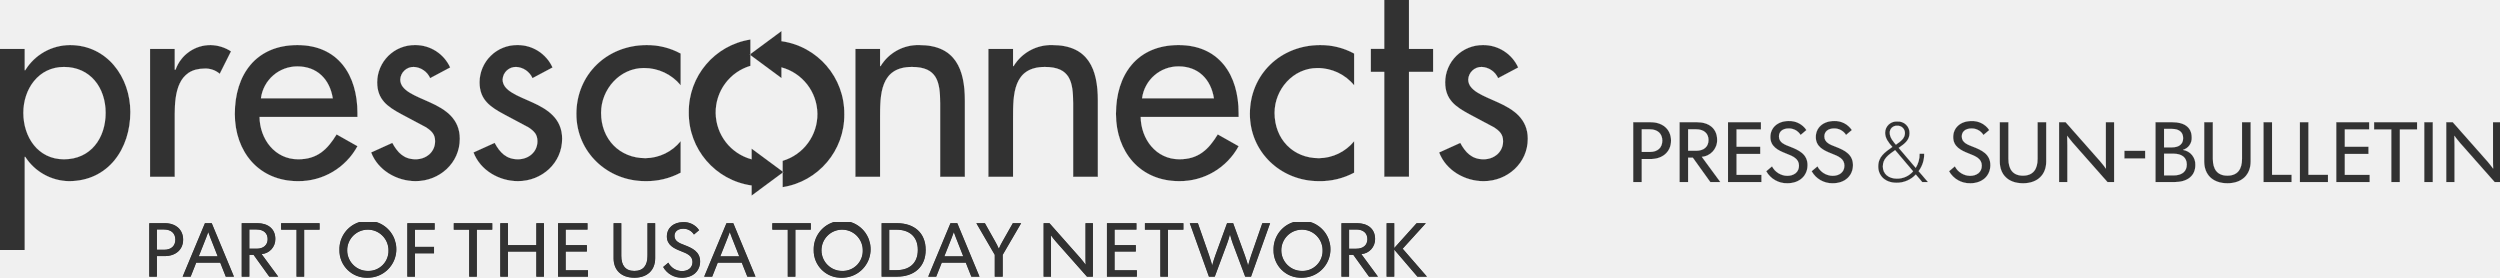
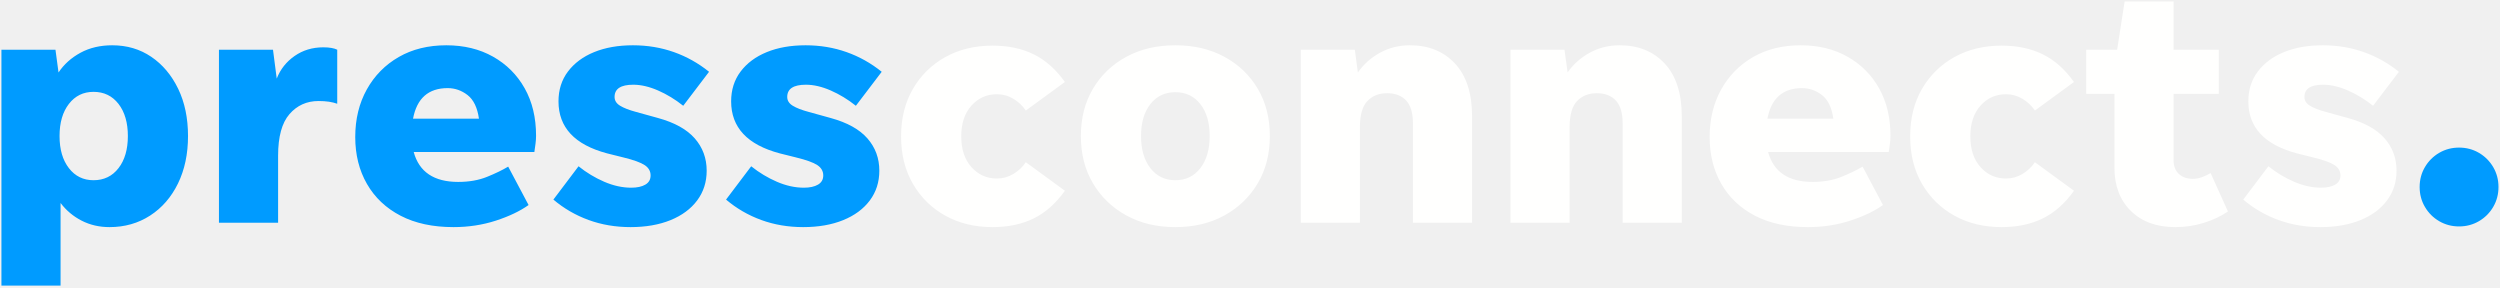
- <svg xmlns="http://www.w3.org/2000/svg" width="720" height="80" viewBox="0 0 720 80">
-   <defs>
-     <style>
-       .cls-1 {
-         filter: url(#filter);
-       }
- 
-       .cls-2 {
-         fill: #fff;
-         filter: url(#filter-2);
-       }
- 
-       .cls-2, .cls-3 {
-         fill-rule: evenodd;
-       }
- 
-       .cls-3 {
-         fill: #ccc;
-       }
-     </style>
-     <filter id="filter" filterUnits="userSpaceOnUse">
-       <feFlood result="flood" flood-color="#333" />
-       <feComposite result="composite" operator="in" in2="SourceGraphic" />
-       <feBlend result="blend" in2="SourceGraphic" />
-     </filter>
-     <filter id="filter-2" x="43" y="63.969" width="367.969" height="16" filterUnits="userSpaceOnUse">
-       <feFlood result="flood" flood-color="#999" />
-       <feComposite result="composite" operator="in" in2="SourceGraphic" />
-       <feBlend result="blend" in2="SourceGraphic" />
-     </filter>
-   </defs>
-   <g class="cls-1">
-     <path class="cls-3" d="M7.117,20.222H7.274a15.171,15.171,0,0,1,12.879-7.239c10.668,0,17.383,9.208,17.383,19.28,0,10.546-6.322,19.91-17.7,19.91a15.267,15.267,0,0,1-12.562-7H7.117V72H0V14.084H7.117v6.138ZM30.425,32.5c0-7.162-4.343-13.221-12.01-13.221C11.066,19.278,6.72,25.654,6.72,32.5c0,6.925,4.191,13.378,11.695,13.378C26.161,45.877,30.425,39.74,30.425,32.5Zm19.9-12.433h0.239a10.622,10.622,0,0,1,10.109-7.084,11.112,11.112,0,0,1,5.849,1.809l-3.24,6.455a6.231,6.231,0,0,0-4.349-1.5c-7.658,0-8.609,7.083-8.609,13.064v18.1h-7.11V14.084h7.11v5.982ZM74.745,33.679c0.075,6.3,4.343,12.2,11.136,12.2,5.452,0,8.377-2.755,11.064-7.161l6,3.384A19.252,19.252,0,0,1,85.806,52.172c-11.3,0-18.178-8.5-18.178-19.358,0-11.333,6.085-19.832,18.02-19.832,11.774,0,17.3,8.656,17.3,19.6v1.1h-28.2Zm21.1-5.351c-0.87-5.51-4.507-9.205-10.192-9.205a10.56,10.56,0,0,0-10.51,9.205h20.7ZM123.887,22.5a5.47,5.47,0,0,0-4.743-3.226,3.829,3.829,0,0,0-3.873,3.618c0,3.226,4.266,4.643,8.616,6.611s8.534,4.644,8.534,10.467c0,7-5.849,12.2-12.723,12.2-5.373,0-10.825-3.068-12.8-8.263l6.083-2.754c1.5,2.754,3.315,4.722,6.715,4.722,3,0,5.613-2.046,5.613-5.2,0-1.965-.952-2.911-2.61-4.013l-6.955-3.7c-4.109-2.2-7.113-4.249-7.113-9.284a10.772,10.772,0,0,1,10.9-10.7,11,11,0,0,1,10.116,6.452Zm29.474,0a5.471,5.471,0,0,0-4.742-3.226,3.826,3.826,0,0,0-3.87,3.618c0,3.226,4.266,4.643,8.612,6.611s8.534,4.644,8.534,10.467c0,7-5.845,12.2-12.722,12.2-5.373,0-10.825-3.068-12.8-8.263l6.086-2.754c1.5,2.754,3.318,4.722,6.715,4.722,3,0,5.609-2.046,5.609-5.2,0-1.965-.945-2.911-2.606-4.013l-6.951-3.7c-4.113-2.2-7.113-4.249-7.113-9.284a10.77,10.77,0,0,1,10.9-10.7,11,11,0,0,1,10.113,6.452Zm42.667,2.046a13.6,13.6,0,0,0-10.589-4.957c-6.955,0-12.328,6.137-12.328,12.906,0,7.555,5.294,13.062,12.8,13.062a13.316,13.316,0,0,0,10.116-4.88v9.05a20.743,20.743,0,0,1-10.195,2.44C174.926,52.172,166,43.831,166,32.814c0-11.41,8.849-19.832,20.226-19.832a20.114,20.114,0,0,1,9.8,2.44v9.129Zm57.432-5.508h0.161a12.631,12.631,0,0,1,11.144-6.06c10.423,0,13.116,7,13.116,15.975V50.913h-7.11V29.821c0-6.294-.876-10.543-8.143-10.543-9.168,0-9.168,8.026-9.168,14.716V50.913h-7.105V14.084h7.105v4.959Zm38.3,0h0.161a12.63,12.63,0,0,1,11.14-6.06c10.432,0,13.12,7,13.12,15.975V50.913h-7.11V29.821c0-6.294-.872-10.543-8.144-10.543-9.167,0-9.167,8.026-9.167,14.716V50.913h-7.106V14.084h7.106v4.959Zm36.752,14.636c0.079,6.3,4.349,12.2,11.143,12.2,5.449,0,8.376-2.755,11.062-7.161l6.007,3.384a19.254,19.254,0,0,1-17.147,10.072c-11.3,0-18.177-8.5-18.177-19.358,0-11.333,6.085-19.832,18.019-19.832,11.774,0,17.305,8.656,17.305,19.6v1.1H328.512Zm21.1-5.351c-0.871-5.51-4.507-9.205-10.192-9.205a10.561,10.561,0,0,0-10.509,9.205h20.7Zm40.372-3.777A13.586,13.586,0,0,0,379.4,19.594c-6.953,0-12.325,6.137-12.325,12.906,0,7.555,5.3,13.062,12.8,13.062a13.31,13.31,0,0,0,10.114-4.88v9.05a20.716,20.716,0,0,1-10.188,2.44c-10.908,0-19.836-8.341-19.836-19.358,0-11.41,8.849-19.832,20.226-19.832a20.1,20.1,0,0,1,9.8,2.44v9.129Zm15.8,26.362H398.67V20.693H394.8v-6.61h3.869V0h7.113V14.084h6.955v6.61h-6.955v30.22ZM431.461,22.5a5.462,5.462,0,0,0-4.744-3.226,3.827,3.827,0,0,0-3.87,3.618c0,3.226,4.269,4.643,8.614,6.611S440,34.152,440,39.975c0,7-5.849,12.2-12.726,12.2-5.373,0-10.825-3.068-12.794-8.263l6.078-2.754c1.5,2.754,3.323,4.722,6.716,4.722,3,0,5.616-2.046,5.616-5.2,0-1.965-.955-2.911-2.613-4.013l-6.951-3.7c-4.107-2.2-7.114-4.249-7.114-9.284a10.773,10.773,0,0,1,10.906-10.7,11,11,0,0,1,10.115,6.452ZM225.061,11.86V8.952l-9.147,6.766,9.147,6.761V19.4a13.991,13.991,0,0,1,.342,26.921V53.9a21,21,0,0,0,17.753-20.984A21.026,21.026,0,0,0,225.061,11.86Zm-8.6,34.019a13.992,13.992,0,0,1-.343-26.921V11.379A21.008,21.008,0,0,0,198.37,32.365a21.026,21.026,0,0,0,18.1,21.055v2.909l9.15-6.766-9.15-6.758v3.075Z" />
-     <path id="USAT_Network" data-name="USAT Network" class="cls-2" d="M42.989,64.273h4.489c3.156,0,5.267,1.865,5.267,4.741S50.59,73.75,47.478,73.75H45.188v5.924h-2.2v-15.4Zm4.267,7.66c2.112,0,3.244-1.163,3.244-2.919,0-1.735-1.132-2.919-3.244-2.919H45.188v5.837h2.068Zm11.768-7.66H60.98l6.4,15.4H65.022l-1.6-4.034H56.513l-1.6,4.034H52.6S58.244,66.162,59.024,64.273Zm3.665,9.544L61.2,70.023c-0.221-.572-1.178-2.943-1.2-3.14H59.957c-0.022.2-.955,2.5-1.2,3.14l-1.51,3.794h5.443Zm6.924-9.544h4.51c2.91,0,5.178,1.5,5.178,4.563a4.293,4.293,0,0,1-3.955,4.346l4.778,6.491H77.545L73.035,73.4H71.812v6.275h-2.2v-15.4Zm4.267,7.352c2.043,0,3.2-1.077,3.2-2.765s-1.157-2.765-3.2-2.765H71.812v5.53H73.88ZM85.4,66.138H80.957V64.273H92.046v1.865H87.6V79.674H85.4V66.138ZM97.75,71.976a8.2,8.2,0,1,1,8.2,8.006A7.861,7.861,0,0,1,97.75,71.976Zm14.133,0a5.946,5.946,0,1,0-5.955,6.054A5.772,5.772,0,0,0,111.882,71.976Zm5.433-7.7h7.867v1.865h-5.668V71.1H125v1.866h-5.49v6.712h-2.2v-15.4Zm17.815,1.865h-4.444V64.273h11.088v1.865H137.33V79.674h-2.2V66.138Zm8.953-1.865h2.2v6.318h8.178V64.273h2.2v15.4h-2.2V72.456h-8.178v7.217h-2.2v-15.4Zm16.631,0h8.49v1.846h-6.29v4.472h6.11v1.846h-6.11v5.395h6.422v1.842h-8.622v-15.4Zm16,10.092V64.273h2.221v9.434c0,2.678,1.157,4.323,3.756,4.323,2.622,0,3.78-1.644,3.78-4.323V64.273h2.221V74.365c0,3.38-2.2,5.616-6,5.616C178.865,79.981,176.71,77.745,176.71,74.365Zm14.274,2.524,1.491-1.25a4.521,4.521,0,0,0,3.911,2.433c1.709,0,3.044-.919,3.044-2.611,0-1.818-1.534-2.433-3.446-3.178-1.956-.769-3.933-1.736-3.933-4.193,0-2.433,1.912-4.12,4.712-4.12a5.248,5.248,0,0,1,4.579,2.322l-1.491,1.25a3.552,3.552,0,0,0-3.088-1.669c-1.512,0-2.511.77-2.511,2.063,0,1.6,1.554,2.13,2.911,2.654,2.2,0.856,4.466,1.89,4.466,4.717,0,2.678-2,4.674-5.2,4.674A6.064,6.064,0,0,1,190.984,76.889Zm18.241-12.617h1.956l6.4,15.4h-2.357l-1.6-4.034h-6.912l-1.6,4.034H202.8S208.446,66.162,209.225,64.273Zm3.665,9.544L211.4,70.023c-0.222-.572-1.179-2.943-1.2-3.14h-0.044c-0.022.2-.955,2.5-1.2,3.14l-1.51,3.794h5.443Zm13.978-7.679h-4.445V64.273h11.088v1.865h-4.444V79.674h-2.2V66.138Zm7.469,5.837a8.2,8.2,0,1,1,8.2,8.006A7.861,7.861,0,0,1,234.337,71.976Zm14.132,0a5.945,5.945,0,1,0-5.954,6.054A5.772,5.772,0,0,0,248.469,71.976Zm5.434-7.7h4.422c4.978,0,8.266,2.808,8.266,7.7,0,4.87-3.312,7.7-8.266,7.7H253.9v-15.4Zm2.2,13.535h2.046c3.643,0,6.176-1.9,6.176-5.832s-2.533-5.837-6.176-5.837H256.1V77.808Zm17.637-13.535H275.7l6.4,15.4h-2.357l-1.6-4.034h-6.912l-1.6,4.034h-2.311S272.96,66.162,273.739,64.273Zm3.666,9.544-1.489-3.794c-0.221-.572-1.178-2.943-1.2-3.14h-0.044c-0.022.2-.955,2.5-1.2,3.14l-1.51,3.794H277.4Zm9.084-.419-5.312-9.126h2.467l2.889,5.135a22.881,22.881,0,0,1,1.11,2.192h0.022a23.147,23.147,0,0,1,1.113-2.192l2.91-5.135h2.4L288.778,73.4v6.275h-2.289V73.4Zm14.062-9.126h1.687l8.846,9.982c0.266,0.289,1.422,1.712,1.534,1.933l0.044-.024c-0.044-.217-0.044-2-0.044-2.39v-9.5h2.134v15.4h-1.713l-8.845-9.982c-0.265-.284-1.422-1.711-1.532-1.928l-0.021.019c0.021,0.221.043,2,.043,2.394v9.5h-2.133v-15.4Zm18.253,0h8.487v1.846H321v4.472h6.113v1.846H321v5.395h6.422v1.842H318.8v-15.4Zm15.37,1.865h-4.445V64.273h11.089v1.865h-4.445V79.674h-2.2V66.138Zm8.477-1.865h2.334l3.2,9.15c0.112,0.351.867,2.63,0.889,2.981h0.046a30.44,30.44,0,0,1,.933-2.981l3.334-9.15h1.756l3.332,9.15c0.133,0.351.91,2.63,0.935,2.981h0.044c0.044-.351.8-2.63,0.91-2.981l3.179-9.15h2.243l-5.49,15.4h-1.688l-3.6-9.607a25.638,25.638,0,0,1-.758-2.5h-0.044a25.756,25.756,0,0,1-.776,2.5l-3.578,9.607h-1.69Zm24.119,7.7a8.2,8.2,0,1,1,8.2,8.006A7.861,7.861,0,0,1,366.77,71.976Zm14.132,0a5.945,5.945,0,1,0-5.955,6.054A5.772,5.772,0,0,0,380.9,71.976Zm5.433-7.7h4.511c2.913,0,5.177,1.5,5.177,4.563a4.294,4.294,0,0,1-3.955,4.346l4.779,6.491h-2.579L389.757,73.4h-1.223v6.275h-2.2v-15.4Zm4.267,7.352c2.044,0,3.2-1.077,3.2-2.765s-1.156-2.765-3.2-2.765h-2.068v5.53H390.6Zm8.736-7.352h2.2v7.154l6.444-7.154h2.666l-6.687,7.352,7,8.049h-2.754l-6.668-7.785v7.785h-2.2v-15.4Z" />
-     <path id="PRESS_SUN-BULLETIN" data-name="PRESS &amp; SUN-BULLETIN" class="cls-3" d="M470.362,52.431h2.456V45.8h2.556c3.473,0,5.88-2.087,5.88-5.3s-2.357-5.3-5.88-5.3h-5.012V52.431Zm2.456-8.666v-6.53h2.308c2.357,0,3.622,1.326,3.622,3.265,0,1.964-1.265,3.265-3.622,3.265h-2.308Zm10.9,8.666h2.456V45.41h1.365l5.036,7.021h2.878l-5.334-7.266a4.8,4.8,0,0,0,4.416-4.861c0-3.437-2.531-5.106-5.781-5.106h-5.036V52.431Zm2.456-9.009V37.235h2.307c2.283,0,3.573,1.2,3.573,3.093s-1.29,3.093-3.573,3.093h-2.307Zm11.494,9.009h9.627V50.369h-7.17V44.33h6.822V42.268h-6.822V37.26h7.021V35.2h-9.478V52.431Zm17.1,0.344c3.573,0,5.8-2.234,5.8-5.229,0-3.167-2.53-4.321-4.986-5.278-1.514-.589-3.25-1.178-3.25-2.97,0-1.448,1.116-2.308,2.8-2.308a3.958,3.958,0,0,1,3.449,1.866l1.662-1.4a5.852,5.852,0,0,0-5.111-2.6c-3.126,0-5.259,1.89-5.259,4.615,0,2.749,2.208,3.829,4.391,4.689,2.133,0.835,3.845,1.522,3.845,3.56,0,1.89-1.488,2.921-3.4,2.921a5.044,5.044,0,0,1-4.366-2.725l-1.662,1.4A6.766,6.766,0,0,0,514.768,52.775Zm13.082,0c3.572,0,5.8-2.234,5.8-5.229,0-3.167-2.531-4.321-4.987-5.278-1.513-.589-3.25-1.178-3.25-2.97,0-1.448,1.117-2.308,2.8-2.308a3.957,3.957,0,0,1,3.448,1.866l1.663-1.4a5.853,5.853,0,0,0-5.111-2.6c-3.126,0-5.26,1.89-5.26,4.615,0,2.749,2.208,3.829,4.391,4.689,2.134,0.835,3.846,1.522,3.846,3.56,0,1.89-1.489,2.921-3.4,2.921a5.044,5.044,0,0,1-4.366-2.725l-1.663,1.4A6.767,6.767,0,0,0,527.85,52.775Zm18.319-.147a7.444,7.444,0,0,0,5.582-2.381l1.861,2.185h1.637l-2.7-3.142a8.03,8.03,0,0,0,1.612-5.008h-1.315a7.365,7.365,0,0,1-1.116,4.075l-4.912-5.769c1.588-1.129,3.126-2.16,3.126-4.222a3.28,3.28,0,0,0-3.5-3.363,3.246,3.246,0,0,0-3.523,3.24c0,1.645,1.066,2.9,2.084,4.075-2.258,1.6-4.069,2.823-4.069,5.646C540.934,50.59,542.919,52.627,546.169,52.627Zm0.1-1.178c-2.431,0-4.019-1.448-4.019-3.486,0-2.258,1.513-3.29,3.548-4.738l5.185,6.113A6.018,6.018,0,0,1,546.268,51.449Zm-0.248-9.77c-0.695-.81-1.786-2.038-1.786-3.437a2.01,2.01,0,0,1,2.158-2.038,2.1,2.1,0,0,1,2.233,2.16C548.625,39.837,547.36,40.746,546.02,41.679Zm21.4,11.1c3.572,0,5.8-2.234,5.8-5.229,0-3.167-2.53-4.321-4.986-5.278-1.514-.589-3.251-1.178-3.251-2.97,0-1.448,1.117-2.308,2.8-2.308a3.955,3.955,0,0,1,3.448,1.866l1.663-1.4a5.853,5.853,0,0,0-5.111-2.6c-3.126,0-5.26,1.89-5.26,4.615,0,2.749,2.208,3.829,4.392,4.689,2.133,0.835,3.845,1.522,3.845,3.56,0,1.89-1.488,2.921-3.4,2.921A5.044,5.044,0,0,1,563,47.914l-1.663,1.4A6.769,6.769,0,0,0,567.417,52.775Zm15.19,0c4.243,0,6.7-2.5,6.7-6.285V35.2h-2.481V45.754c0,2.995-1.29,4.836-4.218,4.836-2.9,0-4.193-1.841-4.193-4.836V35.2h-2.481V46.49C575.933,50.271,578.34,52.775,582.607,52.775Zm10.4-.344h2.381V41.8c0-.442-0.024-2.43-0.049-2.676l0.025-.025c0.124,0.245,1.414,1.841,1.711,2.16l9.875,11.17h1.91V35.2h-2.382V45.827c0,0.442,0,2.43.05,2.676l-0.05.025c-0.124-.245-1.414-1.841-1.712-2.16L594.9,35.2h-1.885V52.431Zm18.816-6.8h5.979V43.422h-5.979v2.209Zm8.96,6.8H626.2c3.672,0,6.053-1.694,6.053-4.91a4.191,4.191,0,0,0-3.547-4.345V43.152a3.492,3.492,0,0,0,2.5-3.584c0-2.946-2.183-4.37-5.582-4.37h-4.838V52.431Zm2.457-8.175H626c2.357,0,3.8,1.1,3.8,3.118,0,1.988-1.364,3.142-3.8,3.142h-2.753v-6.26Zm0-7.144h2.307c2.034,0,3.2.957,3.2,2.676,0,1.694-1.166,2.651-3.2,2.651h-2.307V37.113Zm18.242,15.662c4.243,0,6.7-2.5,6.7-6.285V35.2h-2.481V45.754c0,2.995-1.29,4.836-4.218,4.836-2.9,0-4.193-1.841-4.193-4.836V35.2h-2.481V46.49C634.813,50.271,637.22,52.775,641.487,52.775Zm10.405-.344h8.088V50.344h-5.632V35.2h-2.456V52.431Zm10.475,0h8.088V50.344h-5.632V35.2h-2.456V52.431Zm10.475,0h9.626V50.369H675.3V44.33h6.823V42.268H675.3V37.26h7.021V35.2h-9.477V52.431Zm15.86,0h2.456V37.284h4.962V35.2H683.74v2.087H688.7V52.431Zm9.484,0h2.456V35.2h-2.456V52.431Zm6.33,0H706.9V41.8c0-.442-0.025-2.43-0.05-2.676l0.025-.025c0.124,0.245,1.414,1.841,1.712,2.16l9.874,11.17h1.91V35.2h-2.382V45.827c0,0.442,0,2.43.05,2.676l-0.05.025c-0.124-.245-1.414-1.841-1.711-2.16L706.4,35.2h-1.885V52.431Z" />
+ <svg xmlns="http://www.w3.org/2000/svg" width="331" height="38" viewBox="0 0 331 38">
+   <g fill="none" fill-rule="evenodd">
+     <path fill="#009BFF" class="no-color-change" d="M12.384 23.861C13.764 23.861 14.866 23.328 15.692 22.263 16.517 21.199 16.929 19.781 16.929 18.011 16.929 16.241 16.517 14.824 15.692 13.757 14.866 12.693 13.764 12.161 12.384 12.161 11.034 12.161 9.946 12.693 9.122 13.757 8.297 14.824 7.884 16.241 7.884 18.011 7.884 19.781 8.297 21.199 9.122 22.263 9.946 23.328 11.034 23.861 12.384 23.861zM14.499 30.07C13.15 30.07 11.919 29.785 10.809 29.216 9.699 28.646 8.769 27.865 8.019 26.876L8.019 37.81.19 37.81.19 6.581 7.344 6.581 7.749 9.595C8.469 8.515 9.437 7.646 10.652 6.986 11.867 6.326 13.269 5.996 14.86 5.996 16.809 5.996 18.534 6.505 20.034 7.525 21.534 8.546 22.719 9.956 23.59 11.755 24.459 13.556 24.894 15.641 24.894 18.011 24.894 20.38 24.451 22.474 23.567 24.289 22.682 26.103 21.452 27.521 19.877 28.541 18.302 29.56 16.509 30.07 14.499 30.07L14.499 30.07zM36.82 20.621L36.82 29.486 28.989 29.486 28.989 6.581 36.144 6.581 36.639 10.406C37.119 9.175 37.906 8.177 39.002 7.414 40.097 6.648 41.364 6.265 42.804 6.265 43.614 6.265 44.229 6.371 44.65 6.581L44.65 13.736C44.319 13.617 43.952 13.527 43.547 13.466 43.142 13.406 42.684 13.376 42.174 13.376 40.614 13.376 39.332 13.954 38.327 15.109 37.321 16.263 36.82 18.101 36.82 20.621M59.274 11.666C56.724 11.666 55.194 13.015 54.684 15.716L63.414 15.716C63.204 14.246 62.701 13.203 61.906 12.587 61.111 11.974 60.234 11.666 59.274 11.666zM69.984 27.146C68.843 27.956 67.396 28.646 65.641 29.216 63.886 29.785 62.019 30.07 60.039 30.07 57.309 30.07 54.976 29.568 53.041 28.563 51.107 27.558 49.621 26.156 48.587 24.355 47.551 22.556 47.034 20.486 47.034 18.146 47.034 15.777 47.544 13.675 48.564 11.845 49.583 10.016 50.994 8.584 52.794 7.548 54.594 6.513 56.694 5.996 59.094 5.996 61.434 5.996 63.496 6.498 65.281 7.503 67.066 8.509 68.461 9.904 69.466 11.688 70.471 13.474 70.974 15.566 70.974 17.966 70.974 18.296 70.951 18.64 70.906 19.001 70.861 19.361 70.809 19.736 70.749 20.126L54.774 20.126C55.494 22.765 57.458 24.086 60.669 24.086 62.109 24.086 63.383 23.861 64.494 23.411 65.603 22.961 66.534 22.511 67.284 22.06L69.984 27.146 69.984 27.146zM83.484 30.07C81.504 30.07 79.651 29.755 77.926 29.126 76.201 28.496 74.649 27.595 73.269 26.425L76.599 22.015C77.649 22.855 78.781 23.539 79.996 24.063 81.212 24.588 82.404 24.851 83.574 24.851 84.354 24.851 84.976 24.716 85.442 24.445 85.906 24.175 86.139 23.771 86.139 23.23 86.139 22.662 85.876 22.203 85.351 21.859 84.826 21.513 83.889 21.175 82.539 20.845L80.379 20.306C76.089 19.166 73.944 16.871 73.944 13.421 73.944 11.89 74.364 10.571 75.204 9.461 76.044 8.351 77.199 7.496 78.669 6.896 80.138 6.296 81.848 5.996 83.799 5.996 85.718 5.996 87.526 6.296 89.221 6.896 90.916 7.496 92.468 8.366 93.879 9.505L90.459 14.005C89.408 13.166 88.299 12.492 87.129 11.98 85.959 11.47 84.863 11.216 83.844 11.216 82.193 11.216 81.369 11.755 81.369 12.836 81.369 13.316 81.616 13.707 82.111 14.005 82.607 14.306 83.304 14.576 84.204 14.816L87.129 15.626C89.318 16.226 90.939 17.127 91.989 18.326 93.039 19.526 93.564 20.951 93.564 22.601 93.564 24.101 93.143 25.414 92.304 26.539 91.464 27.664 90.286 28.533 88.772 29.148 87.256 29.763 85.493 30.07 83.484 30.07M106.343 30.07C104.363 30.07 102.511 29.755 100.786 29.126 99.061 28.496 97.508 27.595 96.129 26.425L99.459 22.015C100.508 22.855 101.641 23.539 102.856 24.063 104.071 24.588 105.263 24.851 106.434 24.851 107.214 24.851 107.836 24.716 108.301 24.445 108.766 24.175 108.999 23.771 108.999 23.23 108.999 22.662 108.735 22.203 108.211 21.859 107.686 21.513 106.749 21.175 105.399 20.845L103.238 20.306C98.948 19.166 96.803 16.871 96.803 13.421 96.803 11.89 97.223 10.571 98.064 9.461 98.903 8.351 100.058 7.496 101.528 6.896 102.998 6.296 104.708 5.996 106.658 5.996 108.578 5.996 110.386 6.296 112.081 6.896 113.776 7.496 115.328 8.366 116.738 9.505L113.318 14.005C112.268 13.166 111.158 12.492 109.988 11.98 108.818 11.47 107.723 11.216 106.704 11.216 105.053 11.216 104.229 11.755 104.229 12.836 104.229 13.316 104.476 13.707 104.971 14.005 105.466 14.306 106.164 14.576 107.064 14.816L109.988 15.626C112.178 16.226 113.798 17.127 114.848 18.326 115.898 19.526 116.423 20.951 116.423 22.601 116.423 24.101 116.003 25.414 115.164 26.539 114.323 27.664 113.146 28.533 111.631 29.148 110.116 29.763 108.353 30.07 106.343 30.07" />
+     <path fill="#FFFFFE" d="M131.408 30.07C129.068 30.07 126.991 29.568 125.176 28.563 123.36 27.558 121.928 26.156 120.879 24.355 119.828 22.556 119.303 20.457 119.303 18.056 119.303 15.656 119.828 13.556 120.879 11.755 121.928 9.956 123.36 8.554 125.176 7.548 126.991 6.543 129.068 6.041 131.408 6.041 133.478 6.041 135.293 6.423 136.853 7.188 138.413 7.953 139.793 9.175 140.993 10.855L135.818 14.636C135.398 14.005 134.851 13.488 134.176 13.084 133.501 12.677 132.773 12.476 131.993 12.476 130.643 12.476 129.518 12.978 128.618 13.984 127.718 14.988 127.268 16.345 127.268 18.056 127.268 19.765 127.718 21.123 128.618 22.128 129.518 23.134 130.643 23.636 131.993 23.636 132.773 23.636 133.501 23.433 134.176 23.029 134.851 22.623 135.398 22.105 135.818 21.476L140.993 25.255C139.793 26.936 138.413 28.158 136.853 28.923 135.293 29.688 133.478 30.07 131.408 30.07M155.618 23.861C156.998 23.861 158.1 23.328 158.925 22.263 159.75 21.199 160.163 19.781 160.163 18.011 160.163 16.241 159.75 14.832 158.925 13.781 158.1 12.73 156.998 12.206 155.618 12.206 154.238 12.206 153.135 12.73 152.311 13.781 151.485 14.832 151.073 16.241 151.073 18.011 151.073 19.781 151.485 21.199 152.311 22.263 153.135 23.328 154.238 23.861 155.618 23.861zM155.618 30.07C153.158 30.07 150.99 29.552 149.115 28.518 147.24 27.484 145.77 26.066 144.706 24.265 143.64 22.466 143.108 20.38 143.108 18.011 143.108 15.641 143.64 13.556 144.706 11.755 145.77 9.956 147.24 8.546 149.115 7.525 150.99 6.505 153.158 5.996 155.618 5.996 158.078 5.996 160.245 6.505 162.121 7.525 163.995 8.546 165.465 9.956 166.53 11.755 167.595 13.556 168.128 15.641 168.128 18.011 168.128 20.38 167.595 22.466 166.53 24.265 165.465 26.066 163.995 27.484 162.121 28.518 160.245 29.552 158.078 30.07 155.618 30.07L155.618 30.07zM180.052 16.841L180.052 29.486 172.223 29.486 172.223 6.581 179.378 6.581 179.783 9.595C180.532 8.515 181.507 7.646 182.708 6.986 183.907 6.326 185.228 5.996 186.668 5.996 189.158 5.996 191.152 6.806 192.653 8.425 194.153 10.046 194.903 12.371 194.903 15.4L194.903 29.486 187.073 29.486 187.073 16.3C187.073 14.951 186.772 13.954 186.172 13.308 185.572 12.664 184.733 12.341 183.653 12.341 182.573 12.341 181.703 12.685 181.043 13.376 180.382 14.066 180.052 15.22 180.052 16.841M207.817 16.841L207.817 29.486 199.988 29.486 199.988 6.581 207.142 6.581 207.547 9.595C208.297 8.515 209.272 7.646 210.472 6.986 211.672 6.326 212.993 5.996 214.432 5.996 216.922 5.996 218.917 6.806 220.418 8.425 221.918 10.046 222.668 12.371 222.668 15.4L222.668 29.486 214.838 29.486 214.838 16.3C214.838 14.951 214.537 13.954 213.937 13.308 213.337 12.664 212.498 12.341 211.418 12.341 210.338 12.341 209.467 12.685 208.807 13.376 208.147 14.066 207.817 15.22 207.817 16.841M238.596 11.666C236.047 11.666 234.516 13.015 234.006 15.716L242.737 15.716C242.526 14.246 242.024 13.203 241.229 12.587 240.434 11.974 239.556 11.666 238.596 11.666zM249.306 27.146C248.166 27.956 246.719 28.646 244.964 29.216 243.209 29.785 241.341 30.07 239.362 30.07 236.631 30.07 234.299 29.568 232.364 28.563 230.429 27.558 228.944 26.156 227.91 24.355 226.875 22.556 226.357 20.486 226.357 18.146 226.357 15.777 226.867 13.675 227.886 11.845 228.906 10.016 230.317 8.584 232.117 7.548 233.917 6.513 236.016 5.996 238.417 5.996 240.756 5.996 242.819 6.498 244.604 7.503 246.388 8.509 247.784 9.904 248.789 11.688 249.794 13.474 250.297 15.566 250.297 17.966 250.297 18.296 250.274 18.64 250.229 19.001 250.184 19.361 250.131 19.736 250.072 20.126L234.096 20.126C234.817 22.765 236.781 24.086 239.992 24.086 241.431 24.086 242.707 23.861 243.817 23.411 244.926 22.961 245.856 22.511 246.607 22.06L249.306 27.146 249.306 27.146zM265.011 30.07C262.672 30.07 260.593 29.568 258.779 28.563 256.964 27.558 255.531 26.156 254.481 24.355 253.431 22.556 252.907 20.457 252.907 18.056 252.907 15.656 253.431 13.556 254.481 11.755 255.531 9.956 256.964 8.554 258.779 7.548 260.593 6.543 262.672 6.041 265.011 6.041 267.082 6.041 268.896 6.423 270.457 7.188 272.016 7.953 273.396 9.175 274.596 10.855L269.422 14.636C269.001 14.005 268.454 13.488 267.779 13.084 267.104 12.677 266.377 12.476 265.596 12.476 264.247 12.476 263.122 12.978 262.221 13.984 261.321 14.988 260.872 16.345 260.872 18.056 260.872 19.765 261.321 21.123 262.221 22.128 263.122 23.134 264.247 23.636 265.596 23.636 266.377 23.636 267.104 23.433 267.779 23.029 268.454 22.623 269.001 22.105 269.422 21.476L274.596 25.255C273.396 26.936 272.016 28.158 270.457 28.923 268.896 29.688 267.082 30.07 265.011 30.07M294.981 28.001C294.05 28.63 292.986 29.133 291.786 29.507 290.586 29.882 289.326 30.07 288.006 30.07 285.546 30.07 283.589 29.359 282.133 27.933 280.678 26.509 279.951 24.595 279.951 22.195L279.951 12.431 276.216 12.431 276.216 6.581 280.311 6.581 281.301.191 287.781.191 287.781 6.581 293.766 6.581 293.766 12.431 287.781 12.431 287.781 21.206C287.781 21.986 288.013 22.593 288.478 23.029 288.943 23.463 289.566 23.681 290.346 23.681 290.736 23.681 291.133 23.606 291.539 23.456 291.944 23.306 292.326 23.127 292.686 22.916L294.981 28.001M307.22 30.07C305.241 30.07 303.388 29.755 301.663 29.126 299.938 28.496 298.385 27.595 297.005 26.425L300.336 22.015C301.385 22.855 302.518 23.539 303.733 24.063 304.948 24.588 306.14 24.851 307.311 24.851 308.09 24.851 308.713 24.716 309.178 24.445 309.643 24.175 309.876 23.771 309.876 23.23 309.876 22.662 309.613 22.203 309.089 21.859 308.563 21.513 307.626 21.175 306.276 20.845L304.116 20.306C299.825 19.166 297.68 16.871 297.68 13.421 297.68 11.89 298.1 10.571 298.941 9.461 299.78 8.351 300.935 7.496 302.406 6.896 303.876 6.296 305.586 5.996 307.536 5.996 309.456 5.996 311.263 6.296 312.959 6.896 314.653 7.496 316.206 8.366 317.616 9.505L314.196 14.005C313.145 13.166 312.036 12.492 310.866 11.98 309.696 11.47 308.6 11.216 307.581 11.216 305.93 11.216 305.106 11.755 305.106 12.836 305.106 13.316 305.353 13.707 305.848 14.005 306.343 14.306 307.041 14.576 307.941 14.816L310.866 15.626C313.055 16.226 314.675 17.127 315.725 18.326 316.775 19.526 317.3 20.951 317.3 22.601 317.3 24.101 316.88 25.414 316.041 26.539 315.201 27.664 314.023 28.533 312.508 29.148 310.993 29.763 309.23 30.07 307.22 30.07" />
+     <path fill="#009BFF" class="no-color-change" d="M325.581,29.98 C324.62,29.98 323.743,29.748 322.948,29.283 C322.153,28.818 321.523,28.189 321.058,27.393 C320.592,26.599 320.361,25.72 320.361,24.761 C320.361,23.8 320.592,22.923 321.058,22.128 C321.523,21.334 322.153,20.704 322.948,20.238 C323.743,19.773 324.62,19.541 325.581,19.541 C326.541,19.541 327.418,19.773 328.214,20.238 C329.007,20.704 329.637,21.334 330.103,22.128 C330.568,22.923 330.8,23.8 330.8,24.761 C330.8,25.72 330.568,26.599 330.103,27.393 C329.637,28.189 329.007,28.818 328.214,29.283 C327.418,29.748 326.541,29.98 325.581,29.98" />
  </g>
</svg>
